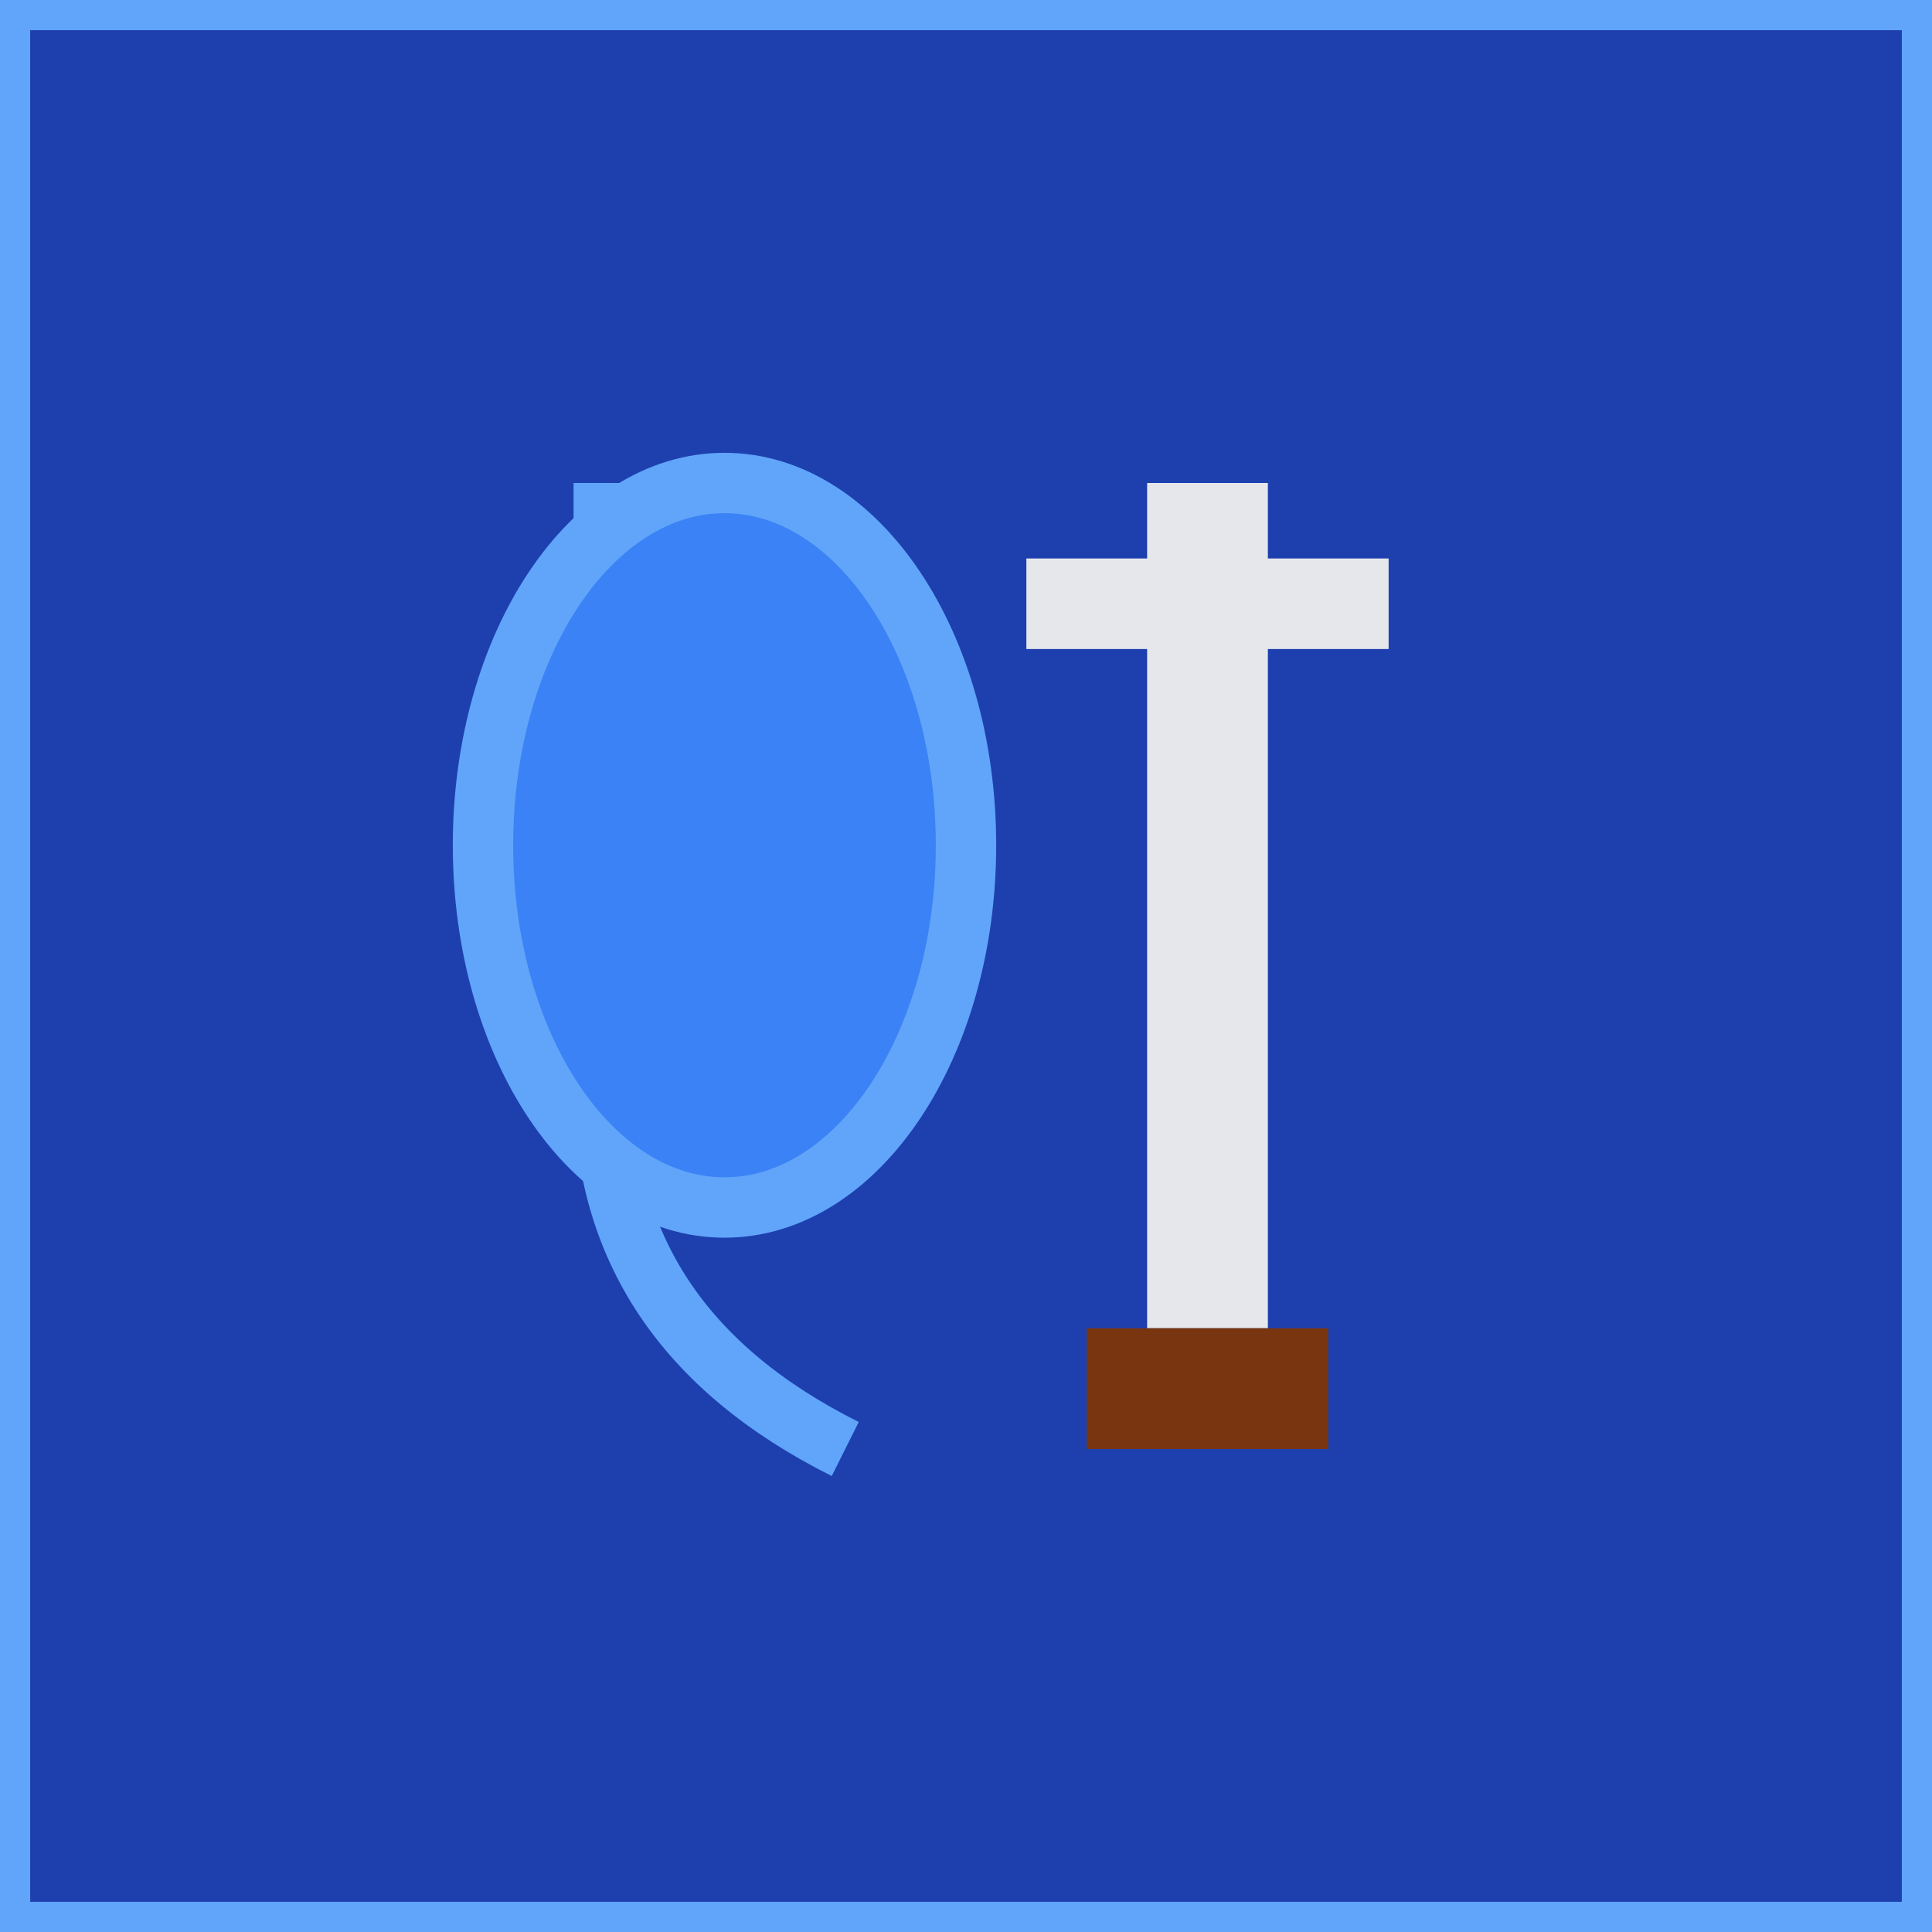
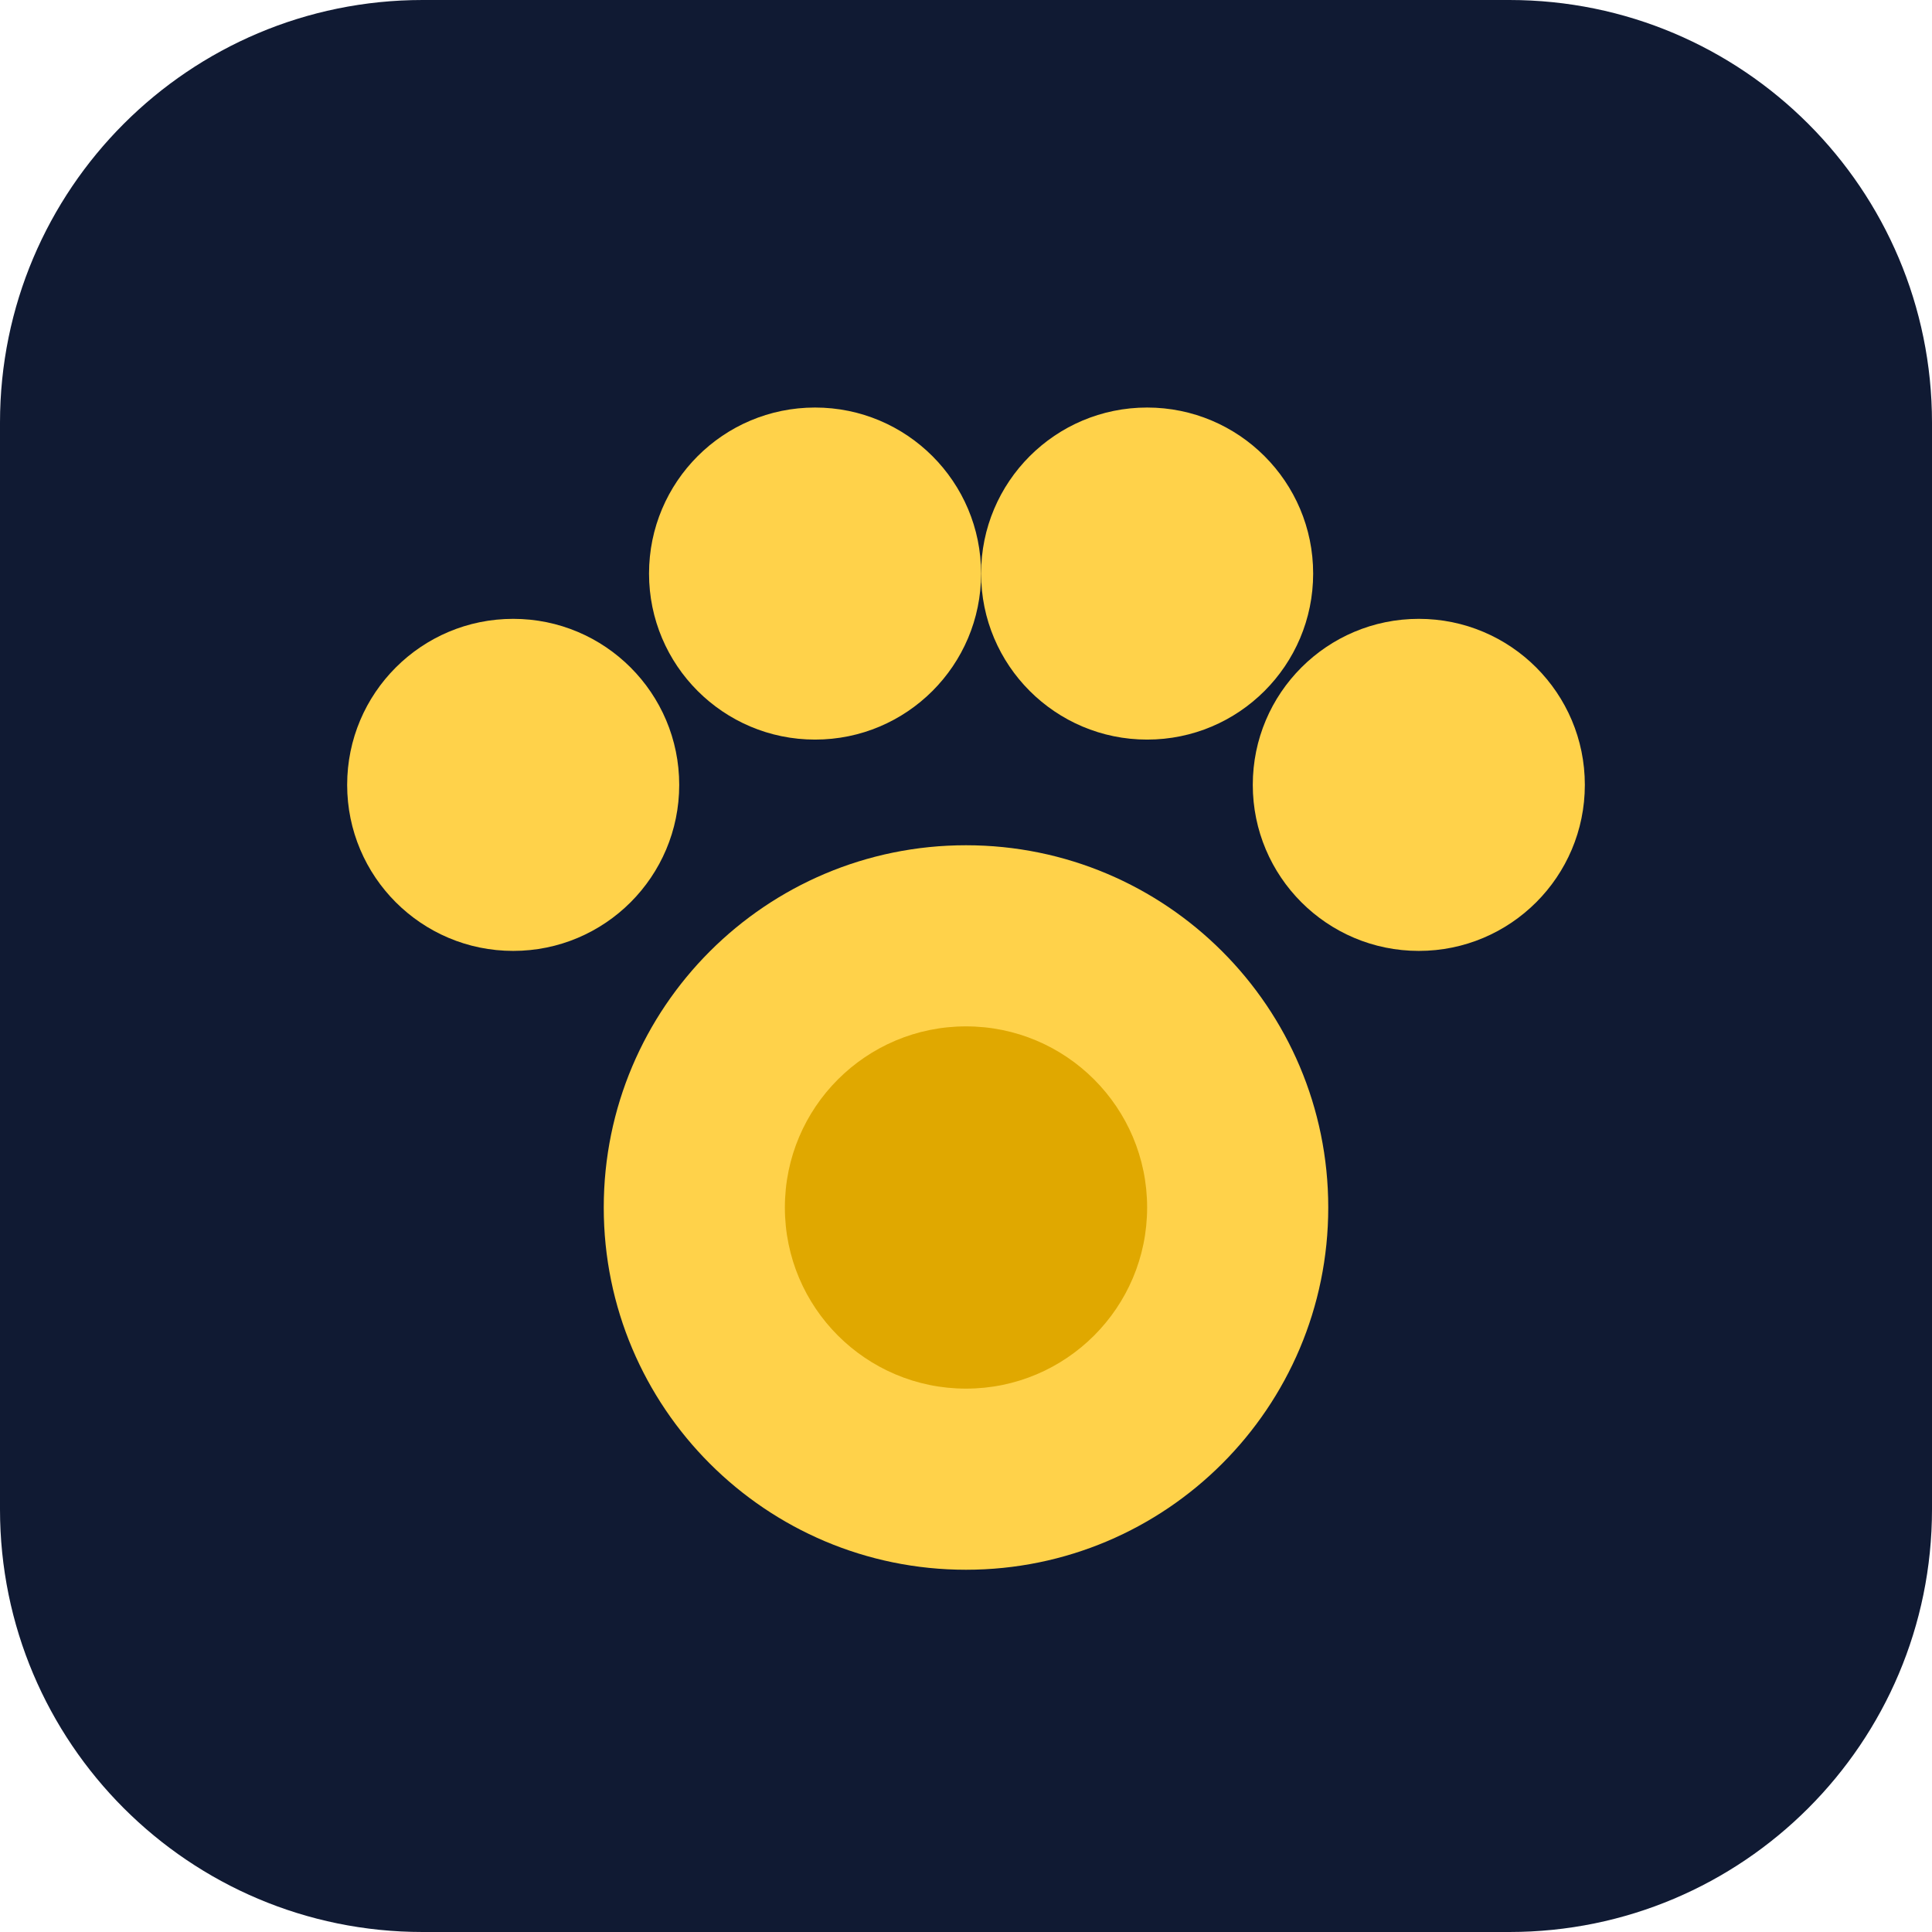
- <svg xmlns="http://www.w3.org/2000/svg" viewBox="0 0 32 32" width="32" height="32">
-   <rect width="32" height="32" fill="#1e40af" />
-   <path d="M 10 8 L 10 18 Q 10 22 14 24 Q 10 22 10 18 Z" fill="#3b82f6" stroke="#60a5fa" stroke-width="1" />
-   <ellipse cx="12" cy="14" rx="4" ry="6" fill="#3b82f6" stroke="#60a5fa" stroke-width="1" />
-   <line x1="20" y1="8" x2="20" y2="22" stroke="#e5e7eb" stroke-width="2" />
-   <rect x="18" y="22" width="4" height="2" fill="#78350f" />
-   <line x1="17" y1="10" x2="23" y2="10" stroke="#e5e7eb" stroke-width="1.5" />
-   <rect width="32" height="32" fill="none" stroke="#60a5fa" stroke-width="1" />
+ <svg xmlns="http://www.w3.org/2000/svg" viewBox="0 0 64 64">
+   <rect width="64" height="64" rx="14" fill="#101a33" />
+   <circle cx="32" cy="40" r="12" fill="#ffd24a" />
+   <circle cx="32" cy="40" r="6" fill="#e0a800" />
+   <circle cx="17" cy="26" r="5.5" fill="#ffd24a" />
+   <circle cx="27" cy="19" r="5.5" fill="#ffd24a" />
+   <circle cx="38" cy="19" r="5.5" fill="#ffd24a" />
+   <circle cx="47" cy="26" r="5.5" fill="#ffd24a" />
</svg>
